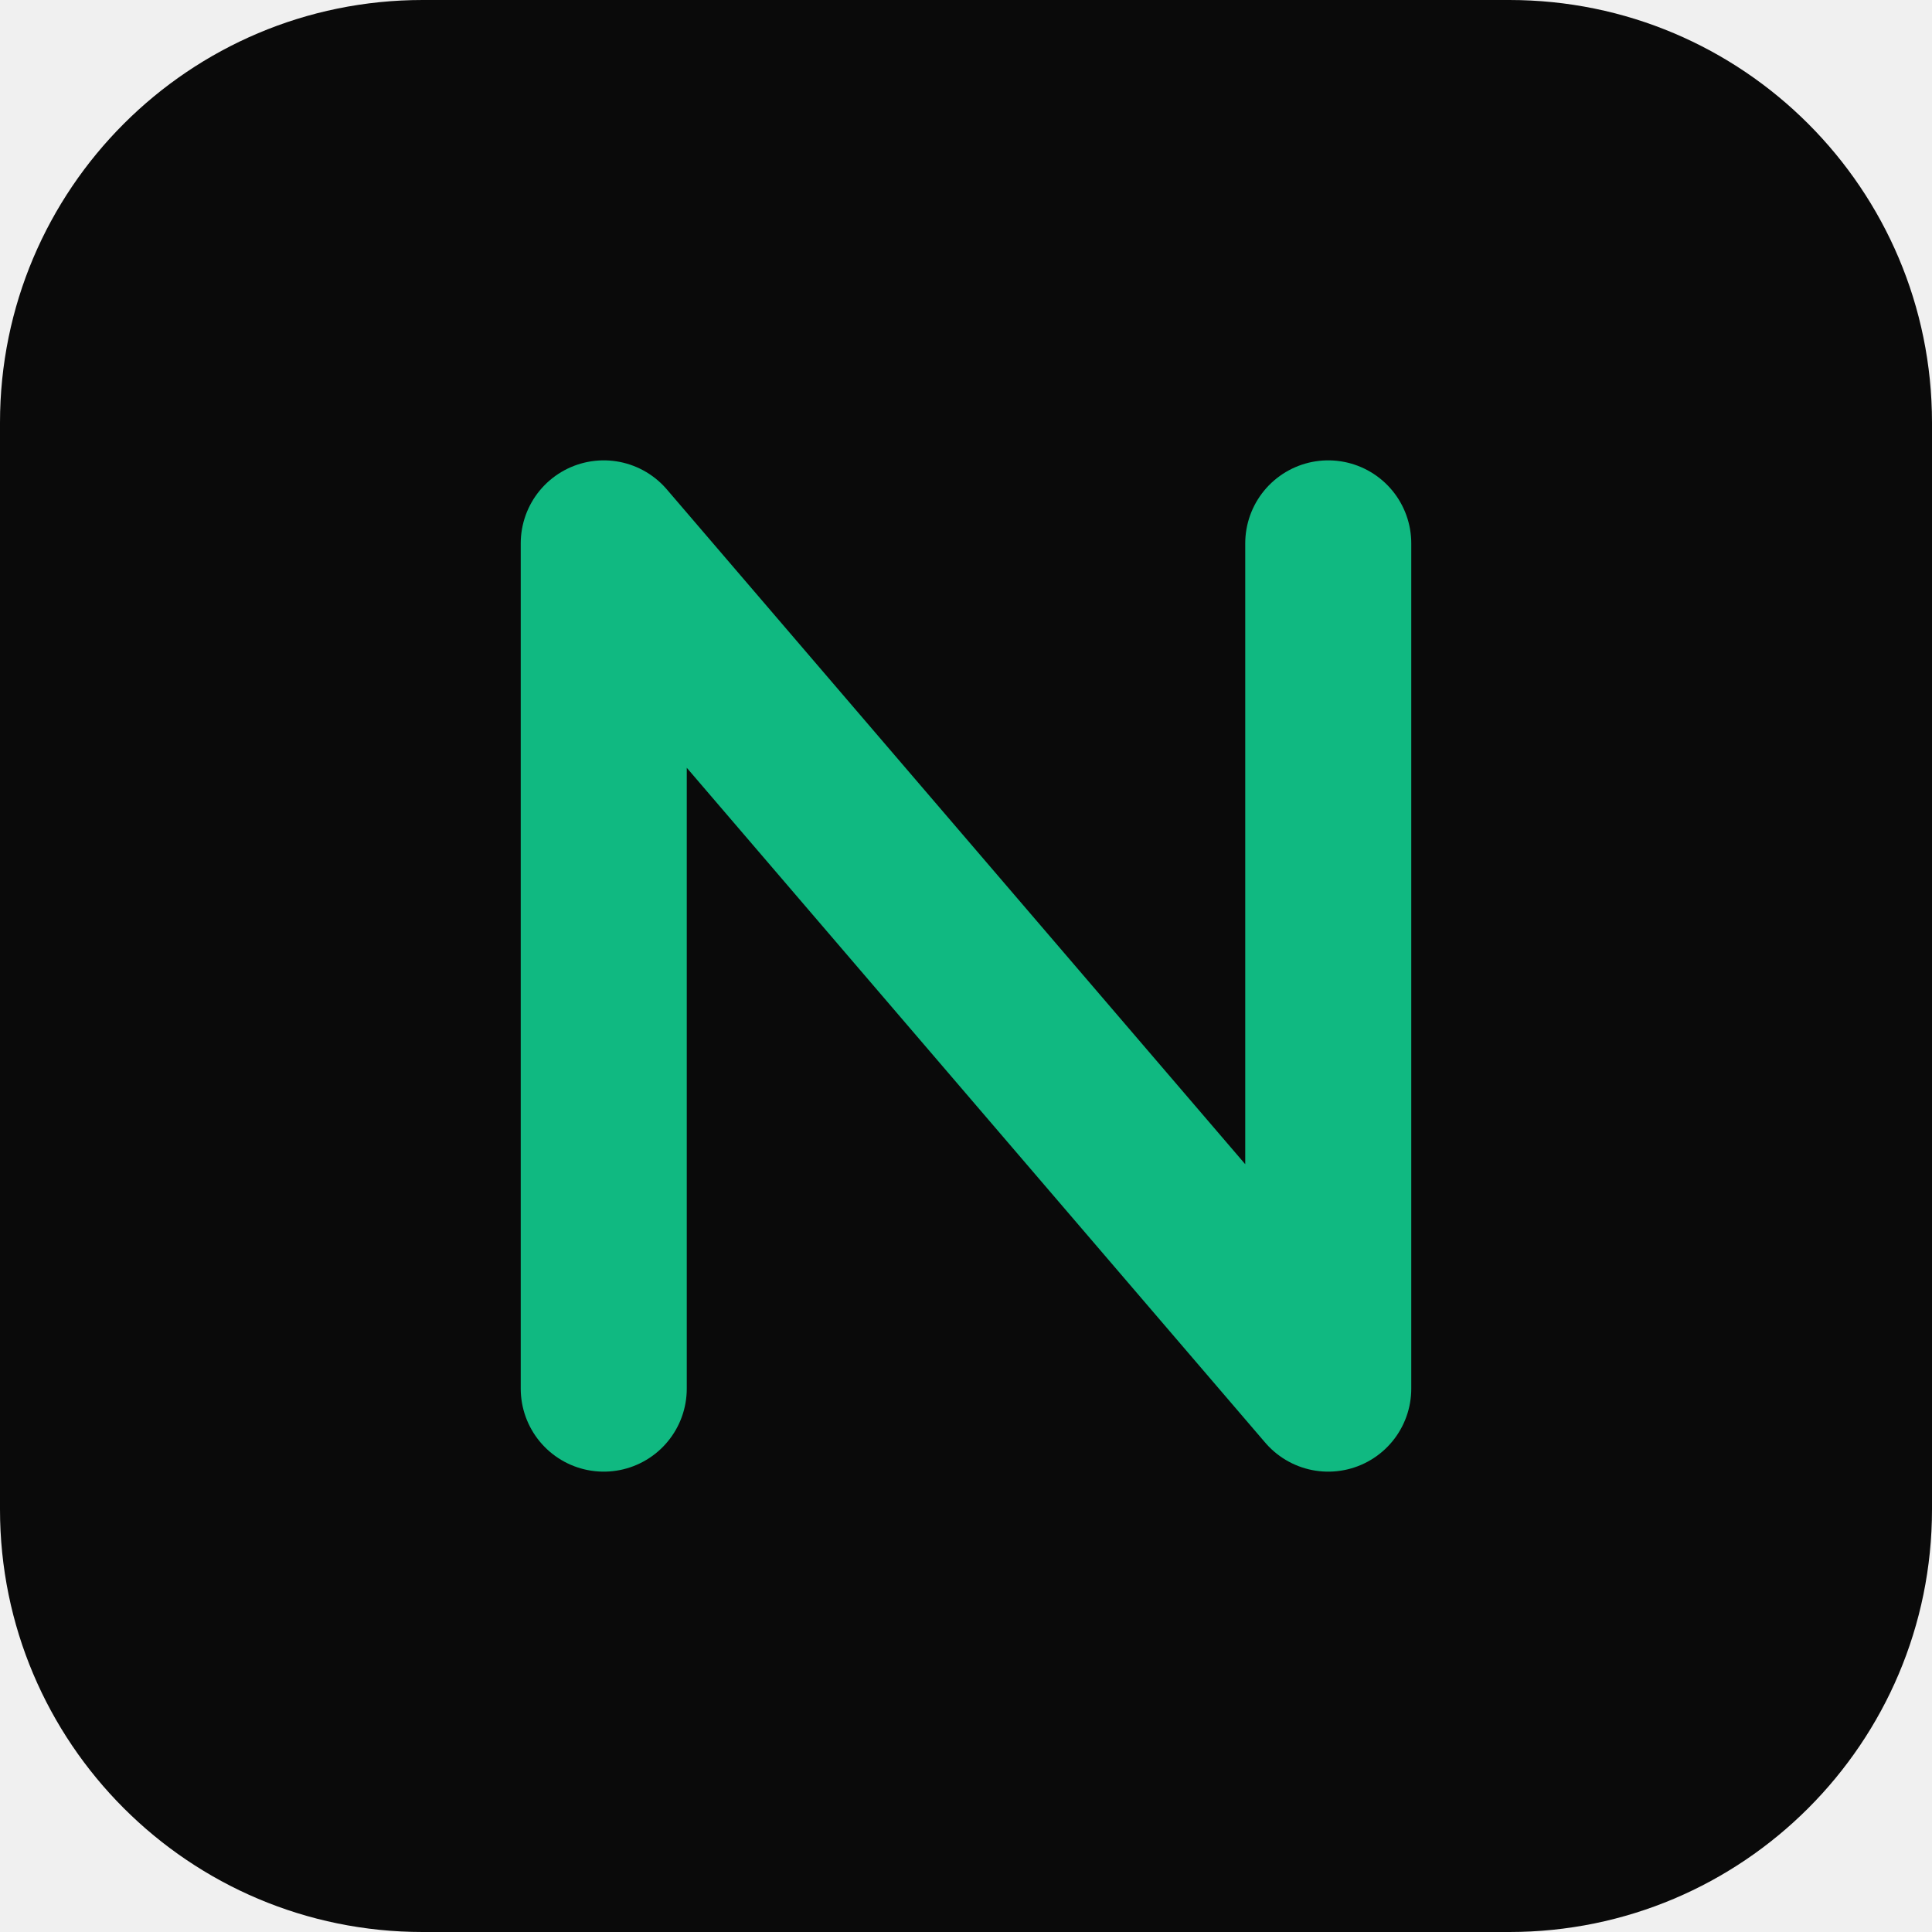
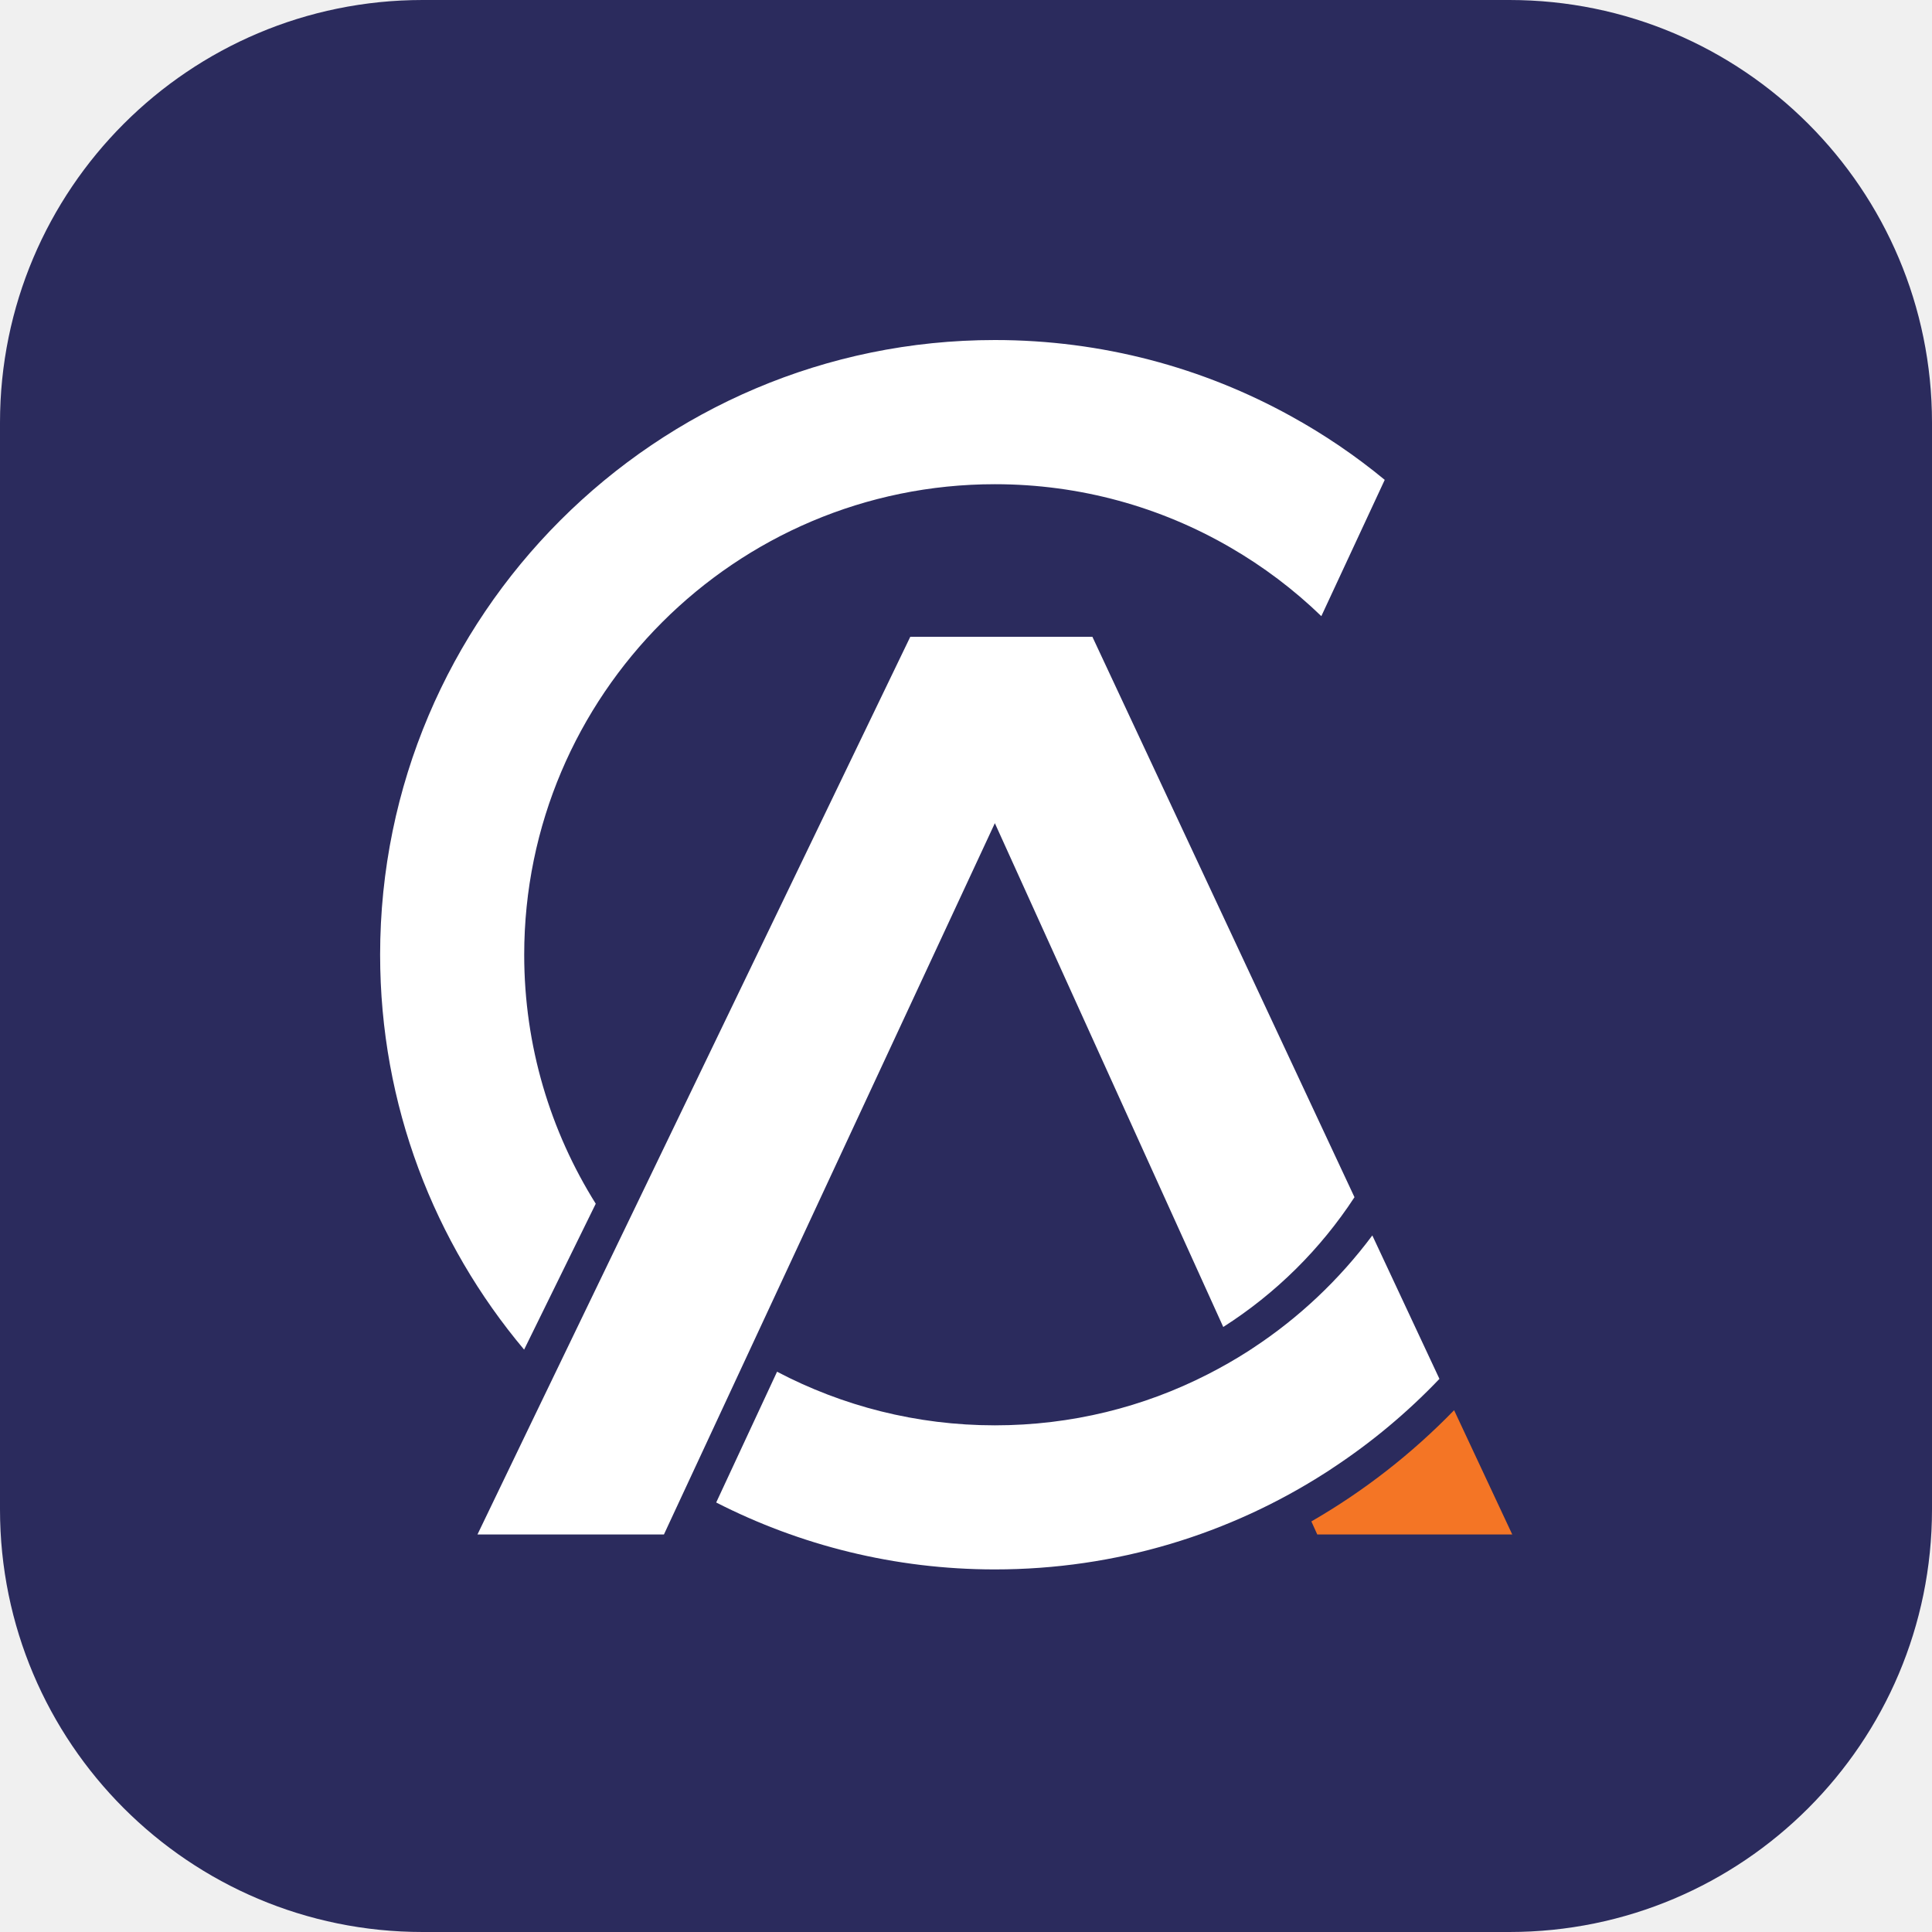
<svg xmlns="http://www.w3.org/2000/svg" viewBox="0 0 64 64">
-   <rect width="64" height="64" rx="14" fill="#0A0A0A" />
-   <path d="M20 46V18l24 28V18" fill="none" stroke="#10B981" stroke-width="5.5" stroke-linecap="round" stroke-linejoin="round" />
+   <rect width="64" height="64" rx="14" fill="#2B2B5D" />
+   <g transform="translate(12.4 11) scale(0.3)">
+     <path fill="#FFFFFF" d="M 110.2 99.75 L 117.61 115.59 C 114.07 119.3 110.11 122.61 105.81 125.44 C 105.56 125.61 105.31 125.78 105.05 125.94 C 94.5 132.71 81.96 136.63 68.52 136.63 C 57.46 136.63 46.99 133.96 37.75 129.24 L 44.47 114.8 C 51.67 118.58 59.86 120.72 68.52 120.72 C 76.97 120.72 84.95 118.7 92 115.1 C 93.55 114.31 95.06 113.45 96.51 112.52 C 96.67 112.42 96.83 112.31 96.98 112.21 C 102.09 108.86 106.56 104.63 110.2 99.75" />
+     <path fill="#FFFFFF" d="M 111.57 16.32 L 104.57 31.37 C 101.54 28.44 98.15 25.88 94.48 23.76 C 86.84 19.33 77.97 16.8 68.52 16.8 C 39.87 16.8 16.55 40.11 16.55 68.76 C 16.55 78.84 19.45 88.27 24.45 96.25 L 16.54 112.36 C 6.62 100.56 0.64 85.35 0.64 68.76 C 0.64 31.33 31.09 0.88 68.52 0.88 C 80.37 0.88 91.52 3.93 101.22 9.29 C 104.89 11.31 108.36 13.67 111.57 16.32" />
+     <path fill="#FFFFFF" d="M 108.23 95.53 C 104.48 101.27 99.53 106.17 93.74 109.86 L 68.52 54.23 L 42.48 110.2 L 32.55 131.54 L 31.98 132.77 L 11.39 132.77 L 17.5 120.08 L 28.56 97.16 L 59.18 33.65 L 79.29 33.65 Z M 108.23 95.53" />
+     <path fill="#F47525" d="M 125.65 132.77 L 104.12 132.77 L 103.47 131.33 C 109.28 127.98 114.58 123.84 119.23 119.05 Z M 125.65 132.77" />
+   </g>
</svg>
